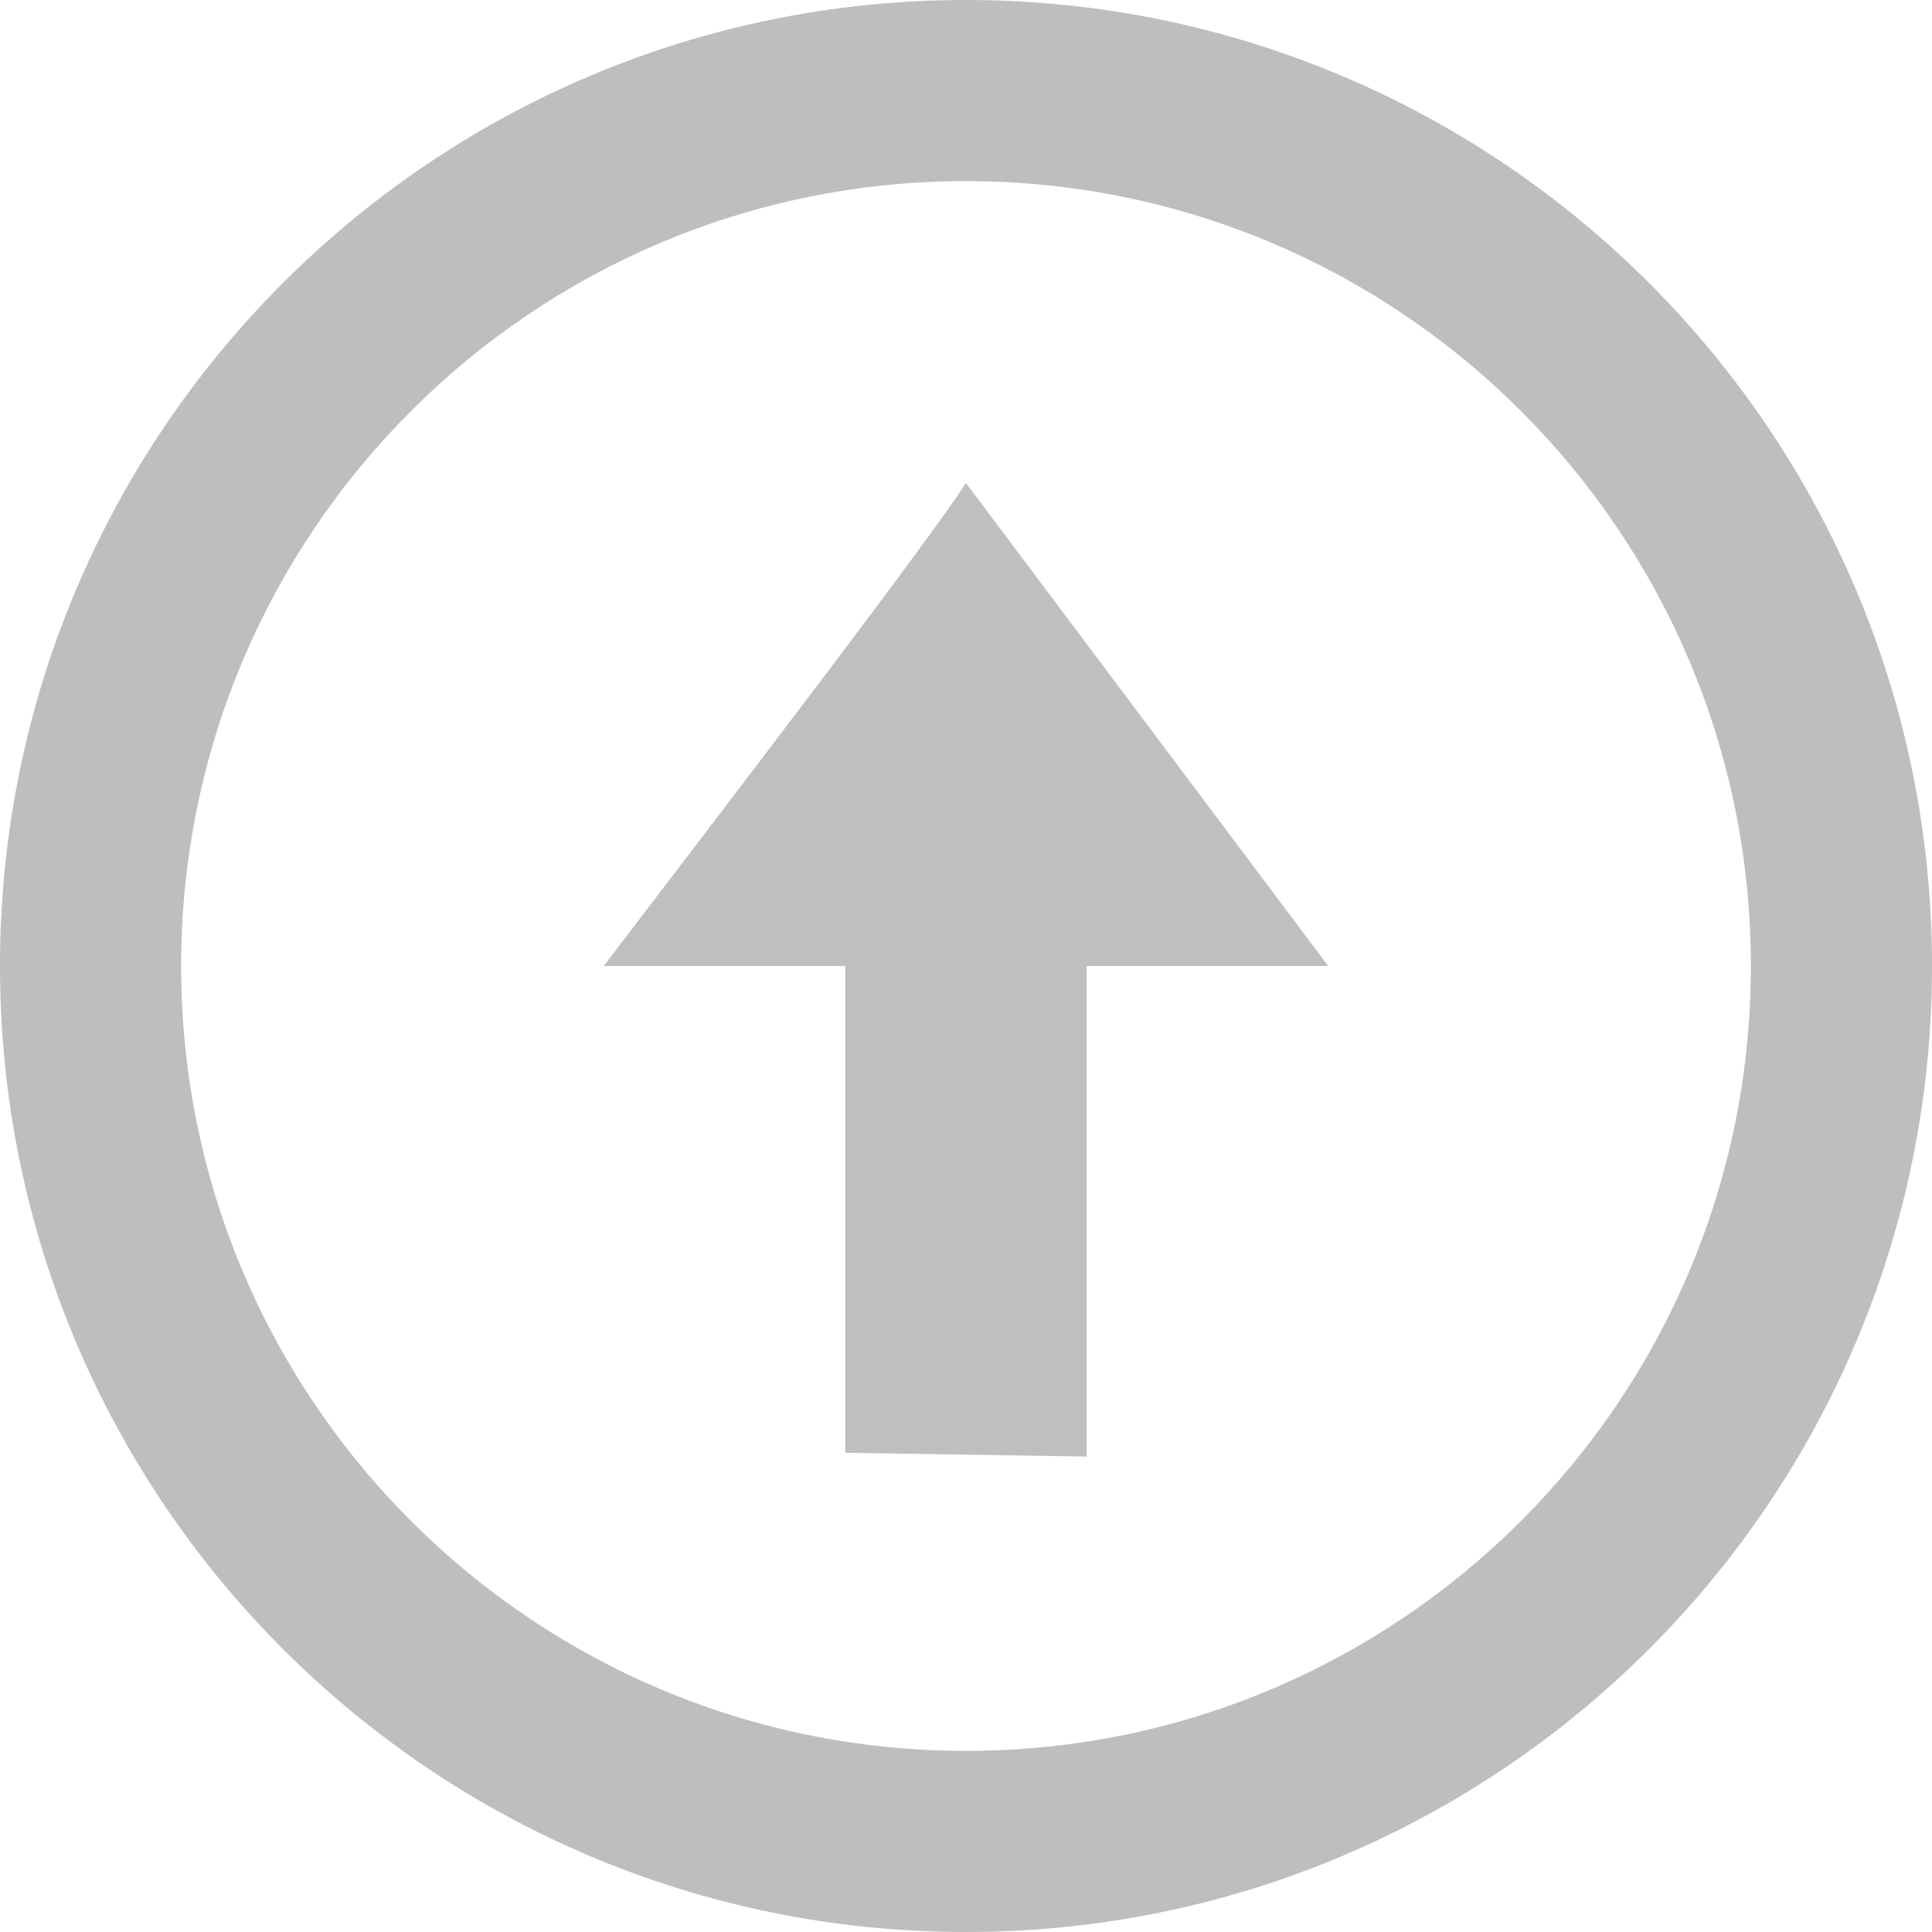
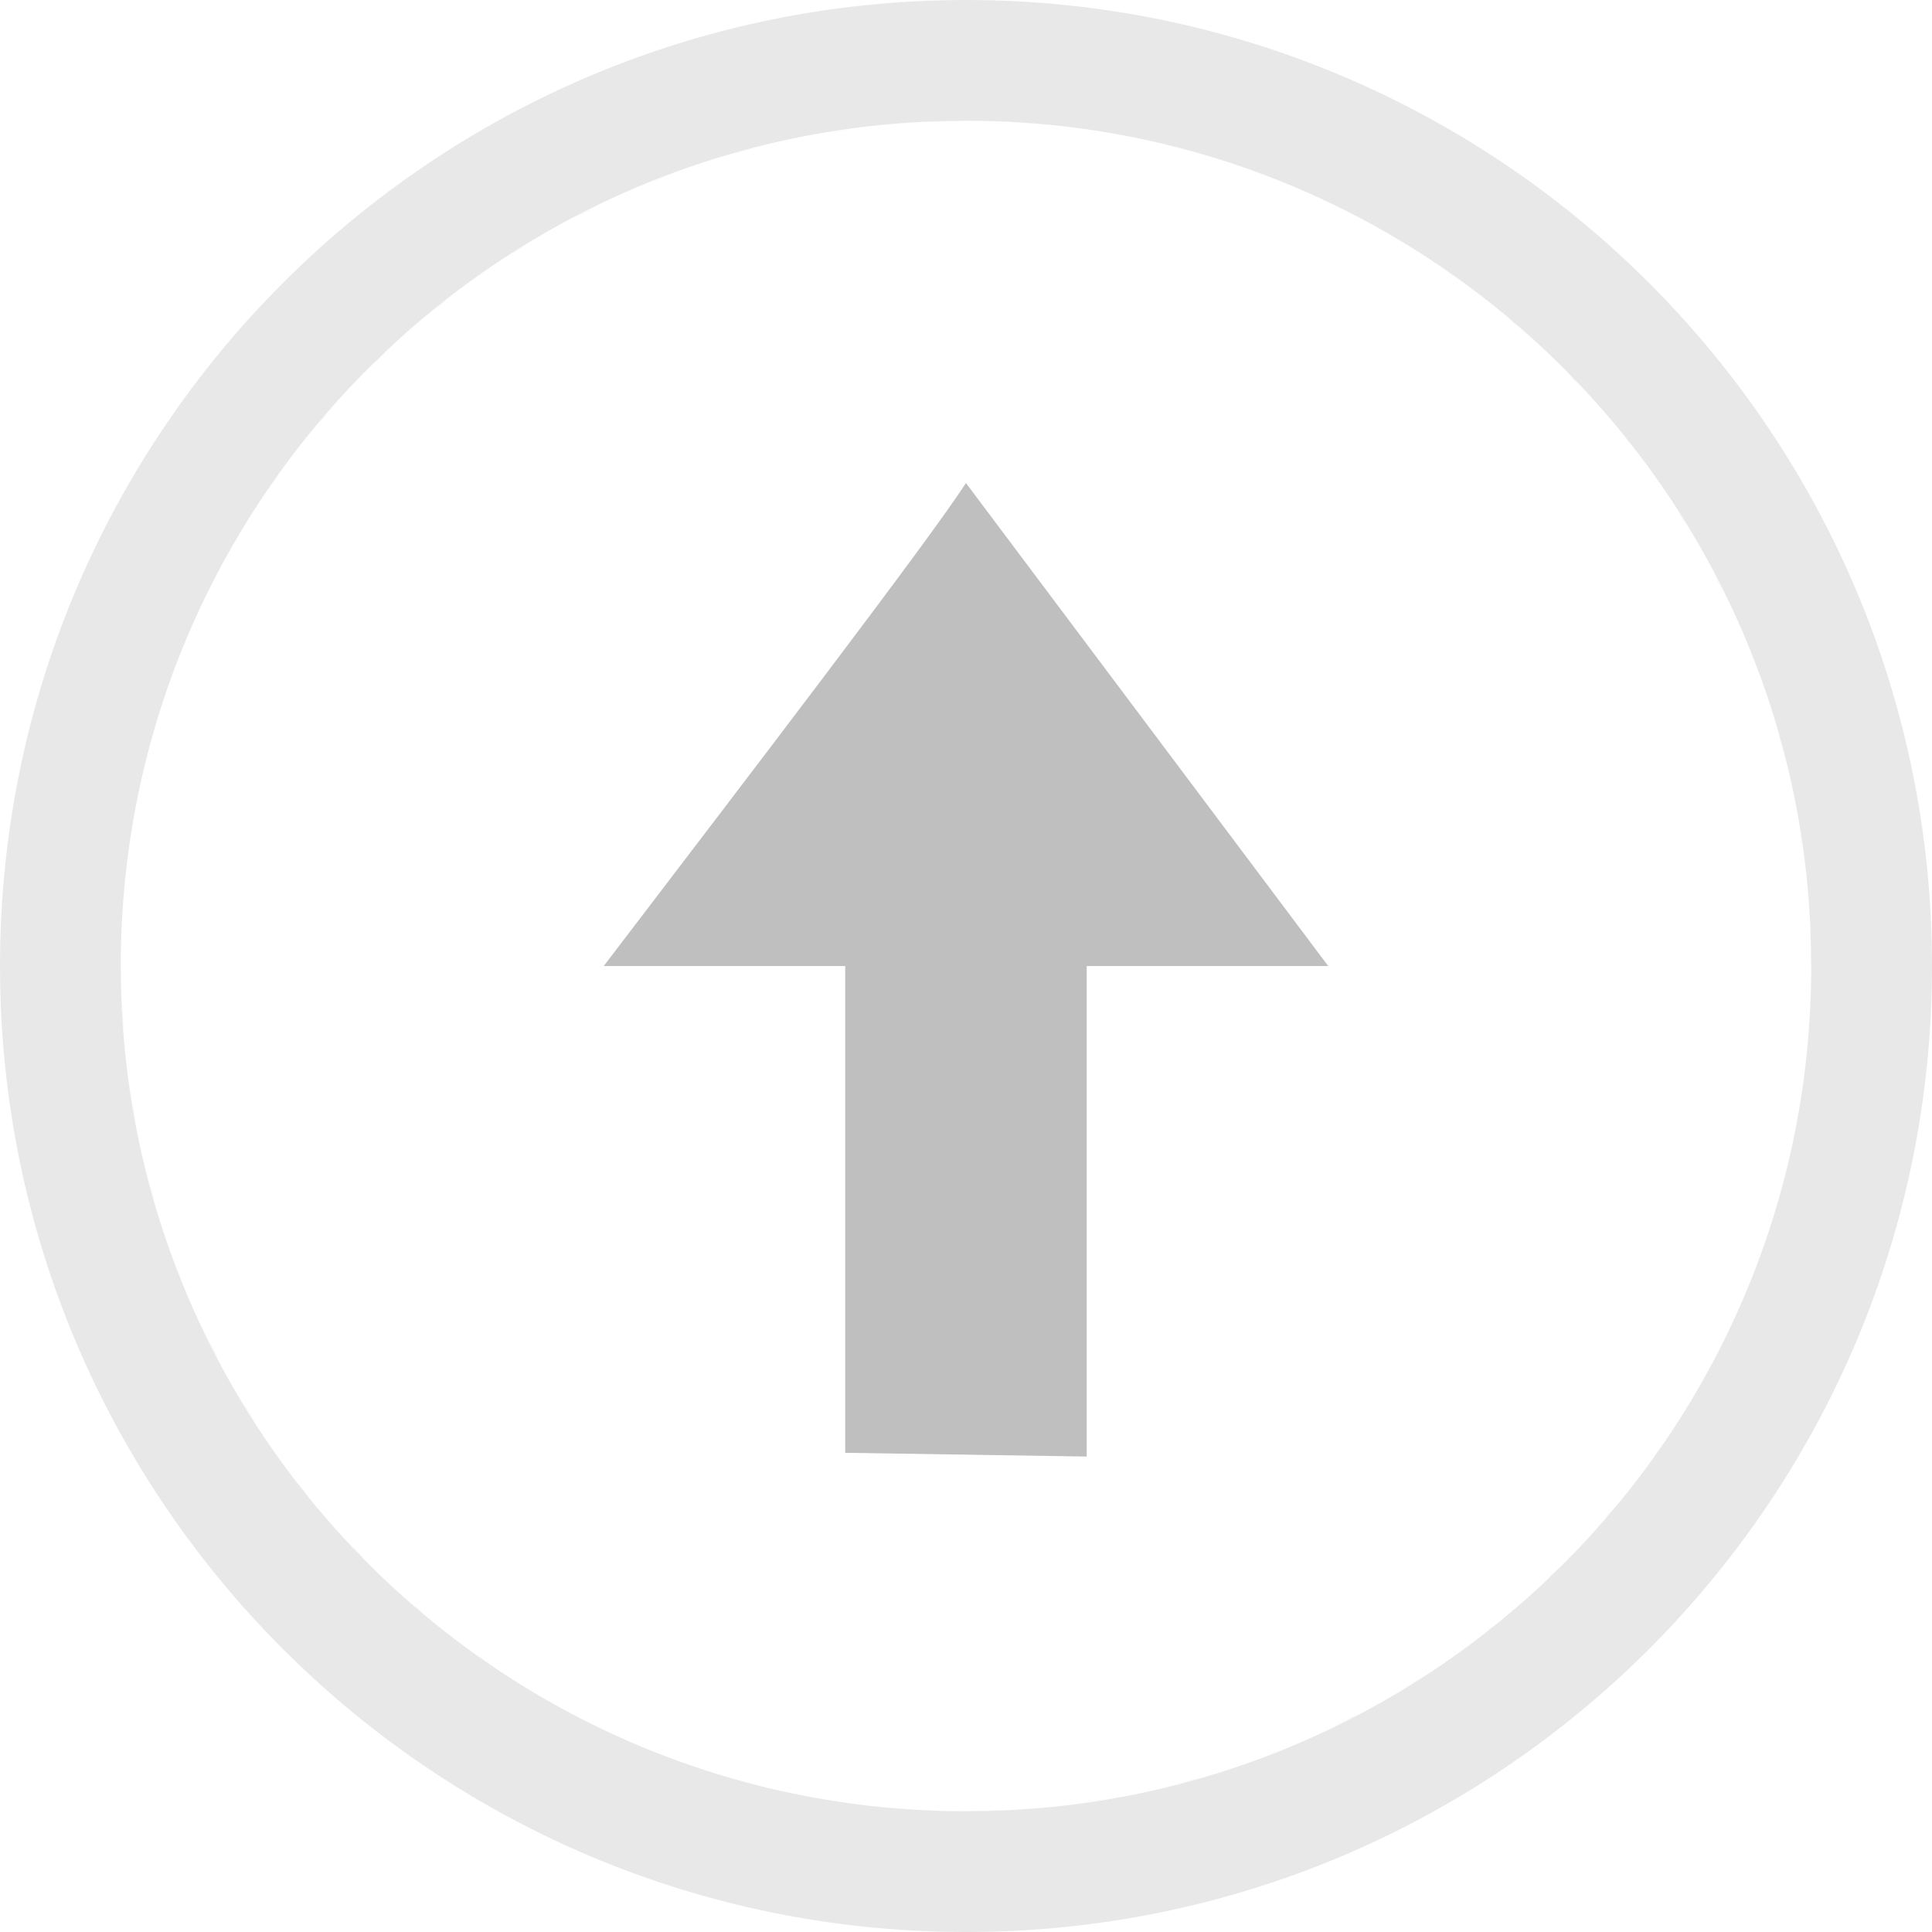
<svg xmlns="http://www.w3.org/2000/svg" xmlns:ns1="http://www.openswatchbook.org/uri/2009/osb" width="16" version="1.1" style="enable-background:new" id="svg7384" height="16">
  <defs id="defs7386">
    <linearGradient ns1:paint="solid" id="linearGradient5606">
      <stop style="stop-color:#000000;stop-opacity:1;" offset="0" id="stop5608" />
    </linearGradient>
    <filter style="color-interpolation-filters:sRGB" id="filter7554">
      <feBlend mode="darken" in2="BackgroundImage" id="feBlend7556" />
    </filter>
  </defs>
  <g transform="translate(-401.0003,348.0034)" style="display:inline;filter:url(#filter7554)" id="layer10" />
  <g transform="translate(-160.0001,-268.9966)" style="display:inline" id="layer1" />
  <g transform="translate(-401.0003,348.0034)" style="display:inline" id="layer14" />
  <g transform="translate(-401.0003,348.0034)" style="display:inline" id="layer15" />
  <g transform="translate(-401.0003,348.0034)" style="display:inline" id="g71291" />
  <g transform="translate(-160.0001,-118.9966)" style="display:inline" id="layer2" />
  <g transform="translate(-160.0001,-118.9966)" style="display:inline" id="g6058" />
  <g transform="translate(-401.0003,348.0034)" style="display:inline" id="layer12" />
  <g id="layer4" style="display:inline">
    <g transform="translate(-401.0003,348.0034)" style="display:inline;fill:#bebebe;fill-opacity:1;stroke:none;stroke-opacity:1;enable-background:new" id="layer9">
      <path style="opacity:0.99;fill:#bebebe;fill-opacity:1;stroke:none;stroke-width:0.843;stroke-opacity:1" d="m 409,-347.003 c 0.24,0 0.477,0.013 0.711,0.037 -0.236,-0.024 -0.473,-0.037 -0.711,-0.037 z m 0,0 c -0.205,10e-4 -0.409,0.012 -0.613,0.031 0.203,-0.018 0.406,-0.031 0.613,-0.031 z m -0.943,0.072 c -0.116,0.015 -0.232,0.032 -0.348,0.053 0.115,-0.021 0.231,-0.037 0.348,-0.053 z m -0.76,0.145 c -0.079,0.019 -0.158,0.039 -0.236,0.06 0.078,-0.022 0.157,-0.041 0.236,-0.06 z m -0.686,0.211 c -0.072,0.025 -0.144,0.051 -0.215,0.078 0.071,-0.028 0.143,-0.052 0.215,-0.078 z m -0.6,0.25 c -0.087,0.041 -0.174,0.083 -0.26,0.127 0.085,-0.045 0.173,-0.086 0.26,-0.127 z m -0.609,0.326 c -0.079,0.046 -0.157,0.093 -0.234,0.143 0.076,-0.05 0.156,-0.095 0.234,-0.143 z m 7.537,0.211 c 0.046,0.032 0.089,0.067 0.135,0.1 -0.044,-0.034 -0.089,-0.067 -0.135,-0.1 z m -8.152,0.203 c -0.058,0.042 -0.115,0.085 -0.172,0.129 0.056,-0.045 0.115,-0.086 0.172,-0.129 z m 8.703,0.215 c 0.063,0.052 0.121,0.11 0.182,0.164 -0.06,-0.056 -0.12,-0.11 -0.182,-0.164 z m -9.193,0.193 c -0.072,0.063 -0.143,0.127 -0.213,0.193 0.068,-0.067 0.142,-0.129 0.213,-0.193 z m 9.684,0.258 c 0.067,0.068 0.129,0.142 0.193,0.213 -0.063,-0.072 -0.127,-0.143 -0.193,-0.213 z m -10.184,0.244 c -0.056,0.06 -0.11,0.12 -0.164,0.182 0.052,-0.063 0.11,-0.121 0.164,-0.182 z m 10.656,0.287 c 0.045,0.056 0.086,0.115 0.129,0.172 -0.042,-0.058 -0.085,-0.115 -0.129,-0.172 z m -11.139,0.311 c -0.034,0.044 -0.067,0.089 -0.1,0.135 0.032,-0.046 0.067,-0.089 0.1,-0.135 z m 5.686,0.074 c -0.317,0.488 -1.738,2.346 -3,4 v 0 l 2,3e-5 v 4.031 l 2,0.031 v -4.062 h 1.5 l 0.5,2e-5 z m 5.854,0.168 c 0.05,0.076 0.095,0.156 0.143,0.234 -0.046,-0.079 -0.093,-0.157 -0.143,-0.234 z m 0.342,0.584 c 0.045,0.085 0.086,0.173 0.127,0.26 -0.041,-0.087 -0.083,-0.174 -0.127,-0.26 z m 0.299,0.645 c 0.028,0.071 0.052,0.143 0.078,0.215 -0.025,-0.072 -0.051,-0.144 -0.078,-0.215 z m 0.229,0.664 c 0.022,0.078 0.041,0.157 0.06,0.236 -0.019,-0.079 -0.039,-0.158 -0.06,-0.236 z m 0.152,0.648 c 0.021,0.115 0.037,0.231 0.053,0.348 -0.015,-0.116 -0.032,-0.232 -0.053,-0.348 z m 0.094,0.678 c 0.018,0.203 0.031,0.406 0.031,0.613 -10e-4,-0.205 -0.012,-0.409 -0.031,-0.613 z m 0.031,0.613 c 0,0.24 -0.013,0.477 -0.037,0.711 0.024,-0.236 0.037,-0.473 0.037,-0.711 z m -14,0 c 0.001,0.198 0.011,0.395 0.029,0.592 -0.016,-0.196 -0.029,-0.392 -0.029,-0.592 z m 0.076,0.982 c 0.013,0.102 0.029,0.203 0.047,0.305 -0.019,-0.1 -0.033,-0.203 -0.047,-0.305 z m 0.141,0.721 c 0.019,0.079 0.039,0.158 0.06,0.236 -0.022,-0.078 -0.041,-0.157 -0.06,-0.236 z m 0.211,0.686 c 0.025,0.072 0.051,0.144 0.078,0.215 -0.028,-0.071 -0.052,-0.143 -0.078,-0.215 z m 0.25,0.6 c 0.041,0.087 0.083,0.174 0.127,0.26 -0.045,-0.085 -0.086,-0.173 -0.127,-0.26 z m 0.326,0.609 c 0.046,0.079 0.093,0.157 0.143,0.234 -0.05,-0.076 -0.095,-0.156 -0.143,-0.234 z m 11.781,0.342 c -0.032,0.046 -0.067,0.089 -0.1,0.135 0.034,-0.044 0.067,-0.089 0.1,-0.135 z m -11.367,0.273 c 0.042,0.058 0.085,0.115 0.129,0.172 -0.045,-0.056 -0.086,-0.115 -0.129,-0.172 z m 10.949,0.277 c -0.052,0.063 -0.11,0.121 -0.164,0.182 0.056,-0.06 0.11,-0.12 0.164,-0.182 z m -10.541,0.213 c 0.063,0.072 0.127,0.143 0.193,0.213 -0.067,-0.068 -0.129,-0.142 -0.193,-0.213 z m 10.09,0.277 c -0.068,0.067 -0.142,0.129 -0.213,0.193 0.072,-0.063 0.143,-0.127 0.213,-0.193 z m -9.588,0.223 c 0.06,0.056 0.12,0.11 0.182,0.164 -0.063,-0.052 -0.121,-0.11 -0.182,-0.164 z m 9.057,0.25 c -0.056,0.045 -0.115,0.086 -0.172,0.129 0.058,-0.042 0.115,-0.085 0.172,-0.129 z m -8.459,0.232 c 0.044,0.034 0.089,0.067 0.135,0.1 -0.046,-0.032 -0.089,-0.067 -0.135,-0.1 z m 7.906,0.168 c -0.076,0.05 -0.156,0.095 -0.234,0.143 0.079,-0.046 0.157,-0.093 0.234,-0.143 z m -0.584,0.342 c -0.085,0.045 -0.173,0.086 -0.26,0.127 0.087,-0.041 0.174,-0.083 0.26,-0.127 z m -0.645,0.299 c -0.071,0.028 -0.143,0.052 -0.215,0.078 0.072,-0.025 0.144,-0.051 0.215,-0.078 z m -0.664,0.229 c -0.078,0.022 -0.157,0.041 -0.236,0.06 0.079,-0.019 0.158,-0.039 0.236,-0.06 z m -0.648,0.152 c -0.115,0.021 -0.231,0.037 -0.348,0.053 0.116,-0.015 0.232,-0.032 0.348,-0.053 z m -2.002,0.088 c 0.236,0.024 0.473,0.037 0.711,0.037 -0.24,0 -0.477,-0.013 -0.711,-0.037 z m 0.711,0.037 c 0.205,-0.001 0.409,-0.012 0.613,-0.031 -0.203,0.018 -0.406,0.031 -0.613,0.031 z" id="path4524" />
    </g>
-     <path style="display:inline;fill:#bebebe;fill-opacity:1;stroke:none;stroke-width:11.314;stroke-opacity:1;enable-background:new" d="M 8,0 A 8,8 0 0 0 0,8 8,8 0 0 0 8,16 8,8 0 0 0 16,8 8,8 0 0 0 8,0 Z M 8,1.5 A 6.5,6.5 0 0 1 14.5,8 6.5,6.5 0 0 1 8,14.5 6.5,6.5 0 0 1 1.5,8 6.5,6.5 0 0 1 8,1.5 Z" id="path1497" />
+     <path style="display:inline;fill:#bebebe;fill-opacity:1;stroke:none;stroke-width:11.314;stroke-opacity:1;enable-background:new;opacity:0.35" d="M 8 0 A 8 8 0 0 0 0 8 A 8 8 0 0 0 8 16 A 8 8 0 0 0 16 8 A 8 8 0 0 0 8 0 z M 8 1 A 7 7 0 0 1 15 8 A 7 7 0 0 1 8 15 A 7 7 0 0 1 1 8 A 7 7 0 0 1 8 1 z " id="path1497" />
  </g>
</svg>
